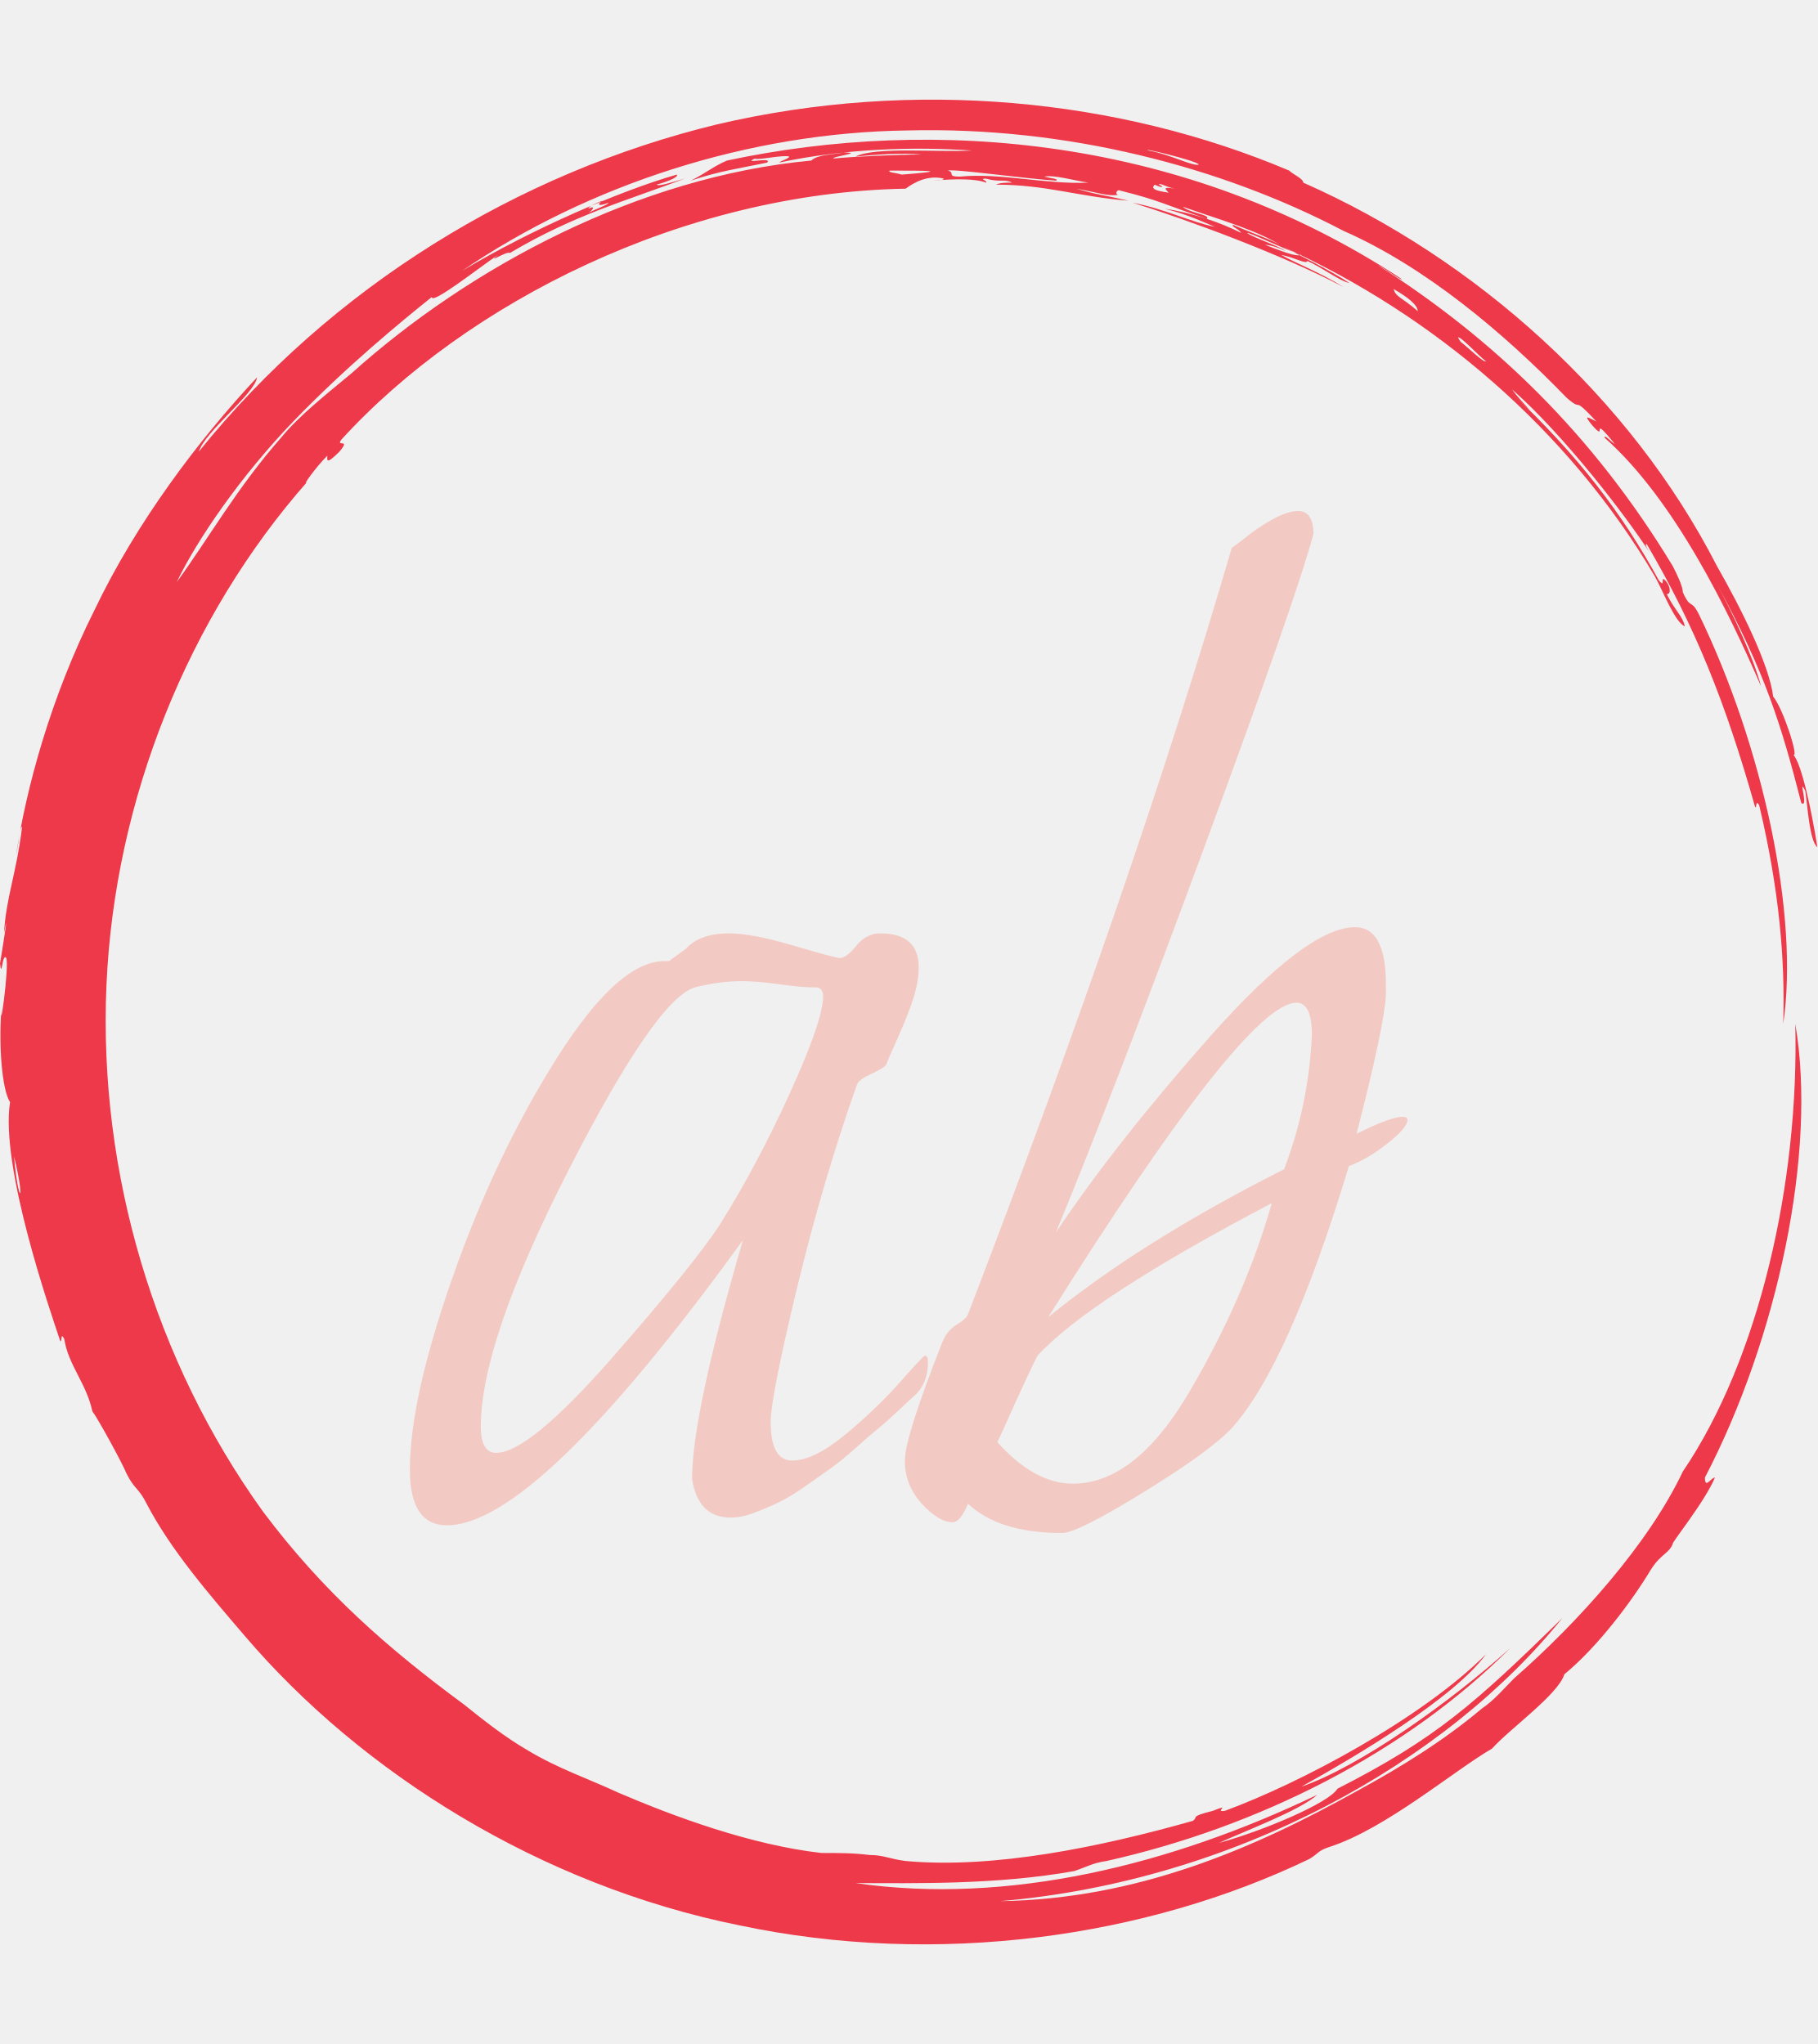
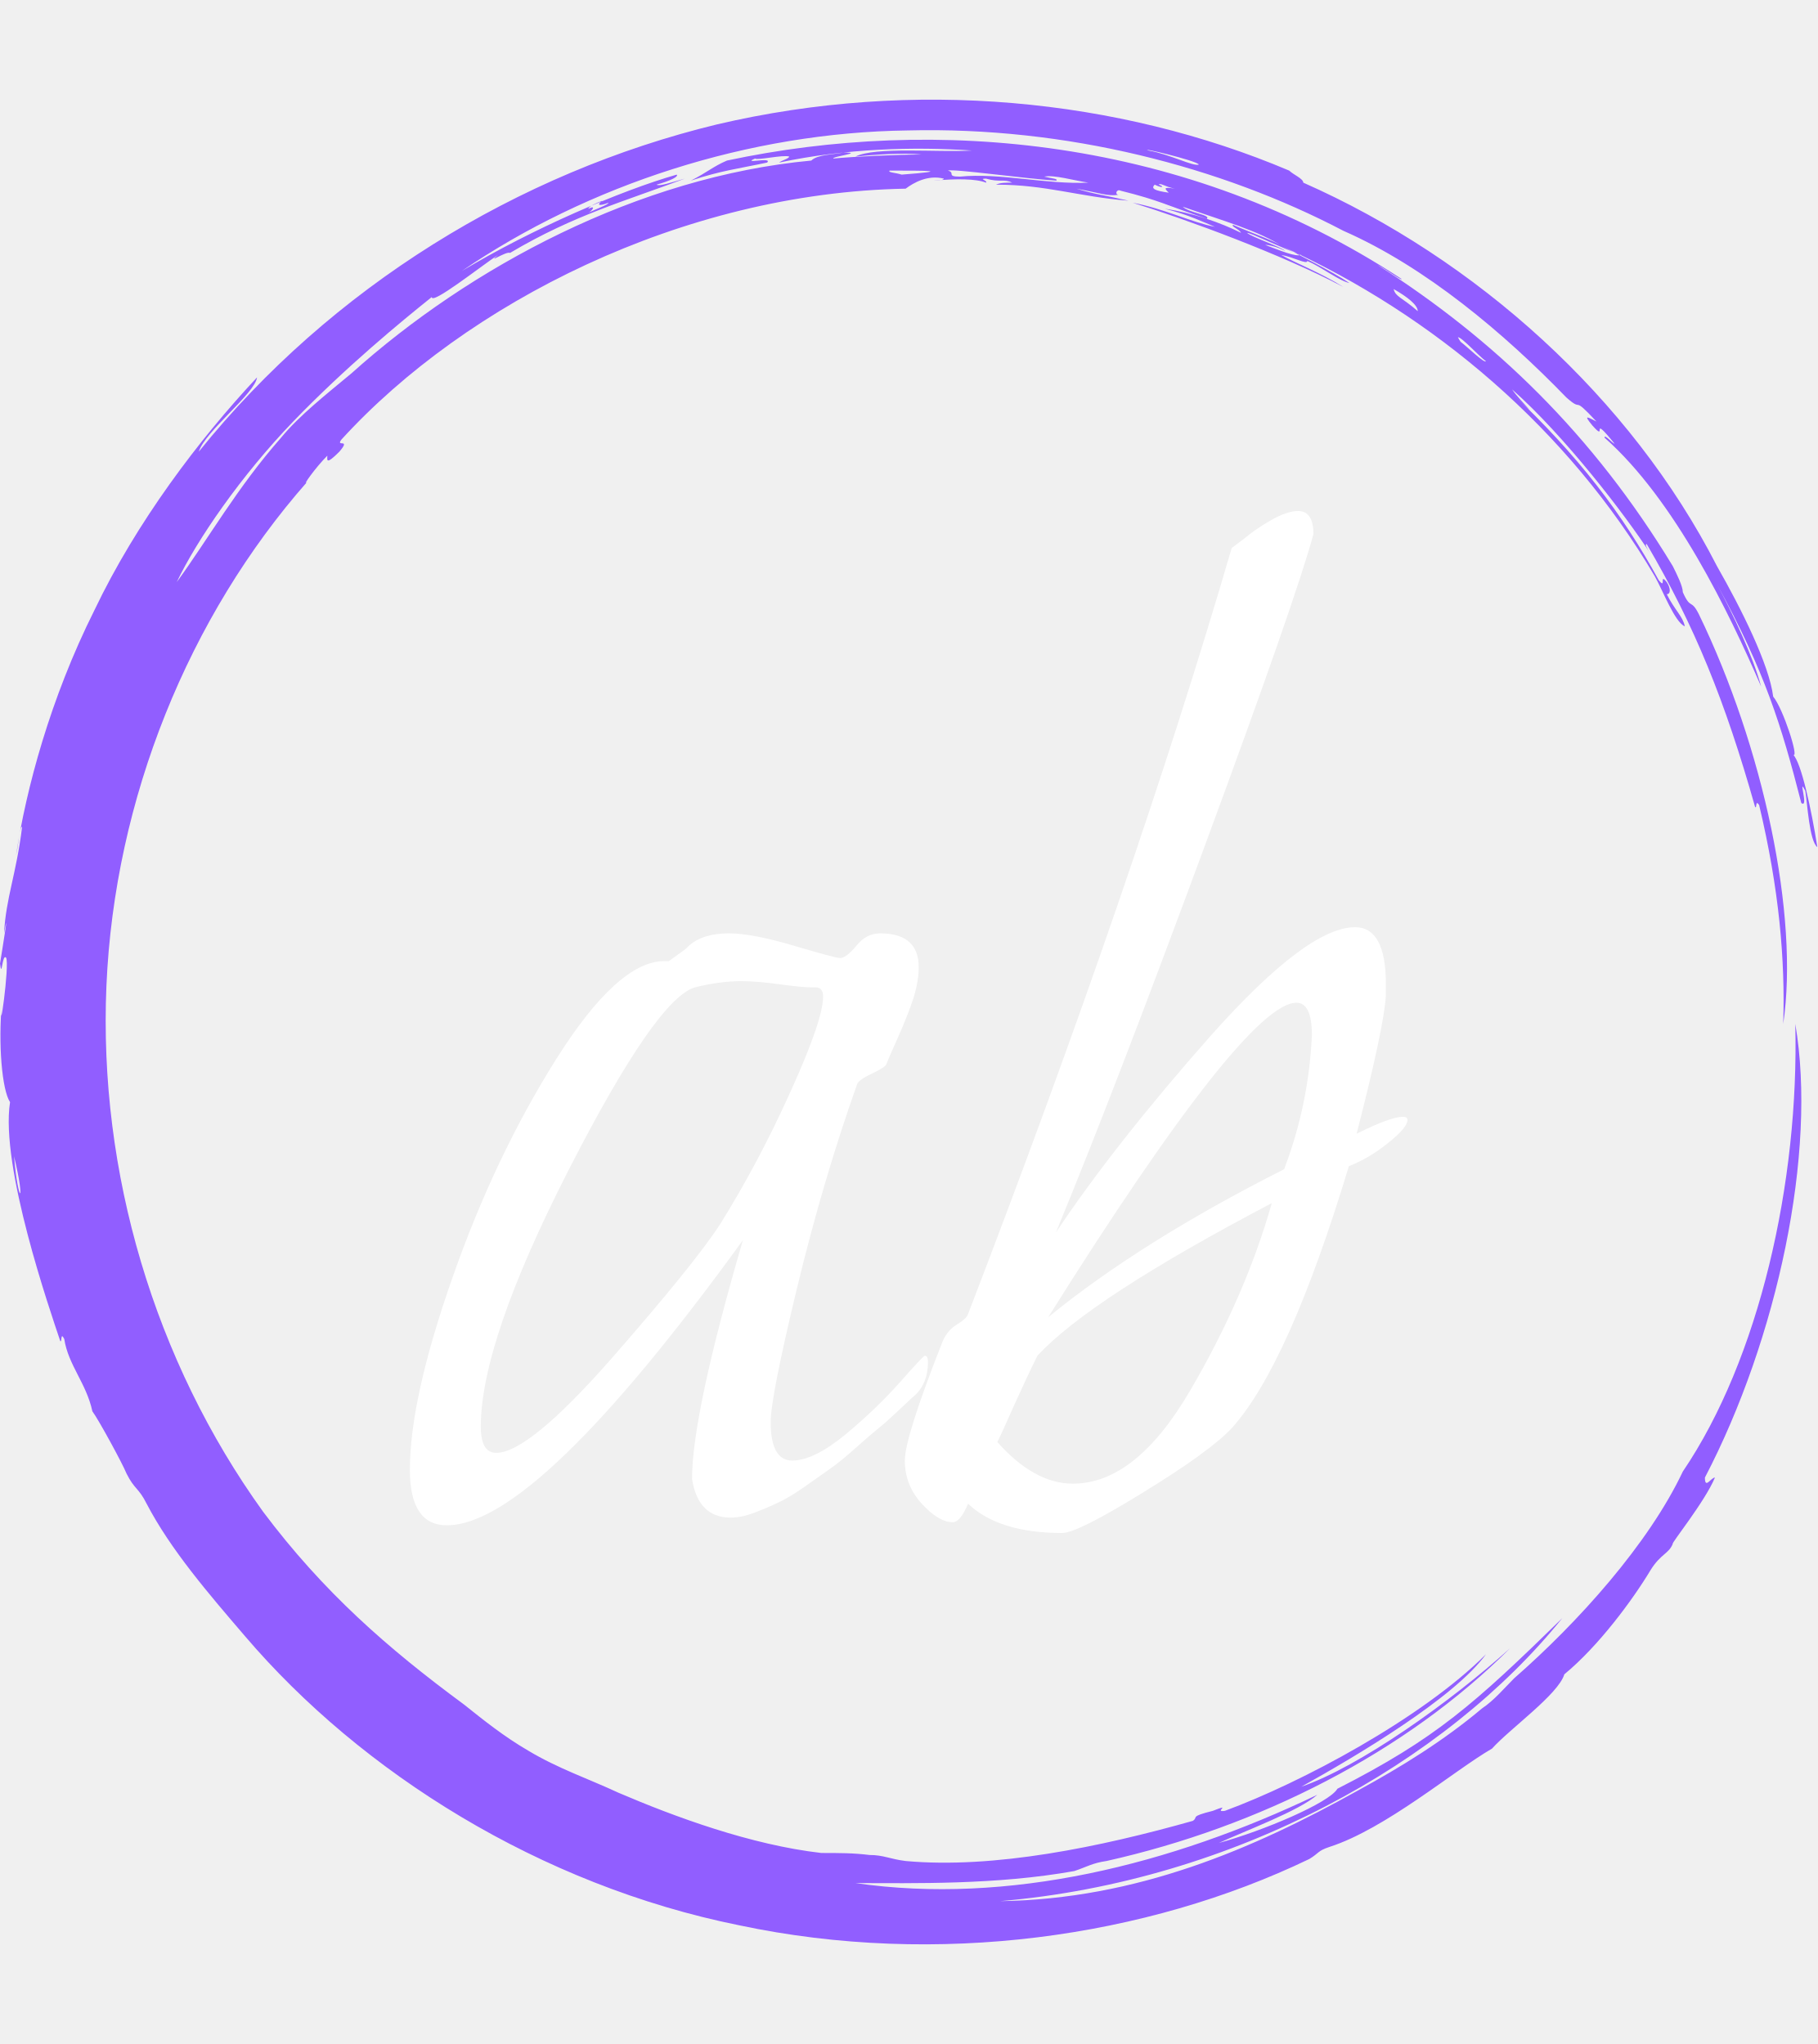
<svg xmlns="http://www.w3.org/2000/svg" version="1.1" width="2000" height="2250" viewBox="0 0 2000 2250">
  <g transform="matrix(1,0,0,1,0,0)">
    <svg viewBox="0 0 320 360" data-background-color="#ffffff" preserveAspectRatio="xMidYMid meet" height="2250" width="2000">
      <g id="tight-bounds" transform="matrix(1,0,0,1,0,0)">
        <svg viewBox="0 0 320 360" height="360" width="320">
          <g>
            <svg />
          </g>
          <g>
            <svg viewBox="0 0 320 360" height="360" width="320">
              <g>
-                 <path d="M219.58 41.008c0.707 0 6.365 2.829 9.547 3.89-1.061 0.354-3.536-0.707-6.365-1.768 0.707 0 2.122 0.354 3.536 1.06-0.707-0.707-6.011-2.475-6.718-3.182M166.895 30.047c1.061-0.354 13.436 1.414 19.094 1.768 0.354-0.354-0.707-0.354-2.122-0.707 1.768-0.354 5.304 0.707 7.779 1.06-7.425 0.354-15.558-1.768-22.629-1.06-2.475 0-0.707-0.707-2.122-1.061M156.641 30.047c6.365 0 11.315 0 2.121 0.707-1.061-0.354-2.475-0.354-2.121-0.707M256.707 59.395c0.707 0 3.536 3.182 4.95 4.243-0.354 0.354-3.182-2.475-4.596-3.536 0.354 0.354 0 0-0.354-0.707M249.635 54.798c-2.829-2.475-3.889-2.475-4.243-3.889 2.475 1.414 4.243 2.829 4.243 3.889M204.022 32.522c0.354-0.354 1.061 0.354 2.829 0.707-2.122-0.354-1.768 0-1.061 0.707-2.475-0.354-3.182-0.707-2.475-1.414 1.414 0.707 1.768 0.354 0.707 0M103.602 36.765c0-0.354 1.414-1.061 2.475-1.414-1.061 0.707-0.707 1.061 1.061 0.353 0 0.354-2.122 1.061-3.536 1.768 0.707-0.354 1.414-1.414 0-0.707M211.094 28.986c-1.061 0.354-4.95-1.768-8.84-2.475-2.122-0.707 8.486 1.768 8.84 2.475M2.475 203.66c2.122 8.84 0.707 8.486 0 0M2.829 150.621c0.354-1.414 0.707-5.304 1.06-4.95-1.061 8.486-2.829 12.376-3.182 18.74 1.061-5.657-0.354 3.182-0.707 5.304 0.354 2.829 0.354-1.768 1.061-1.06 0.707 1.061-1.414 15.912-0.707 7.779-0.707 7.425 0 15.558 1.414 17.679-1.768 11.315 7.072 36.773 8.84 42.077 0.354 0.354 0-1.768 0.707-0.353 0.707 4.597 3.889 7.779 4.95 12.729 1.061 1.414 5.304 9.193 6.011 10.962 1.414 2.829 2.122 2.475 3.536 5.303 4.243 8.133 10.961 15.912 17.326 23.337 20.508 24.044 51.978 43.845 86.984 50.918 35.006 7.425 71.779 2.122 100.419-11.669 1.768-1.061 1.414-1.414 3.536-2.122 9.901-3.182 21.923-13.436 28.641-17.326 3.182-3.536 11.669-9.547 12.73-13.082 6.011-4.95 12.022-13.083 15.204-18.387 1.768-2.829 3.182-2.829 3.889-4.597-0.354 0 5.657-7.425 7.426-11.668-0.707 0-1.768 2.122-1.768 0 12.729-24.398 19.801-57.282 15.911-79.912 0.707 27.934-6.365 59.05-19.801 78.851-6.011 12.729-18.387 26.519-29.701 36.42-1.768 1.768-3.536 3.889-5.658 5.304-6.718 5.657-14.144 10.254-21.922 14.497-18.387 10.254-38.895 19.094-62.94 19.447 41.37-3.536 78.497-24.398 99.006-49.856-15.558 15.204-22.276 21.215-39.602 30.055-1.414 2.475-13.083 7.425-20.862 9.547 4.597-2.122 14.144-5.657 17.326-8.486-25.812 12.376-54.453 19.448-81.326 15.558 10.254 0 24.751 0.354 38.541-2.121 2.122-0.707 3.182-1.414 5.658-1.768 26.873-6.011 52.685-19.094 71.072-37.481-10.608 9.547-26.519 20.862-36.774 24.398 9.547-5.304 26.873-15.558 32.53-23.337-11.315 11.315-32.53 22.63-45.966 27.58-2.122 0.354 1.414-1.414-2.122 0-4.243 1.061-2.475 1.061-3.536 1.768-16.265 4.597-35.006 8.486-50.563 7.072-2.829-0.354-3.889-1.061-6.365-1.061-2.829-0.354-5.304-0.354-8.486-0.354-12.376-1.414-25.812-6.365-35.713-10.607-5.304-2.475-10.608-4.243-15.912-7.426-4.243-2.475-7.779-5.304-11.314-8.132-13.436-9.901-24.751-19.801-35.36-33.945-19.094-26.519-28.994-59.757-27.58-92.641 1.414-32.884 14.497-65.061 35.359-88.752-1.061 1.061 1.414-2.475 3.536-4.596 0 0.707-0.354 1.768 2.122-0.707 2.122-2.475-0.707-0.707 0.353-2.122 21.923-24.044 60.111-43.492 99.36-44.199 1.414-1.061 3.889-2.475 6.718-1.768 0 0.354-1.768 0.354-1.768 0.354 3.889-0.354 7.425-0.354 9.193 0.353 0.354-0.354-1.414-0.707 0-0.707 2.475 0.707 3.182 0 4.597 0.707-1.061 0-2.122 0-2.829 0.354 8.84 0 14.497 2.122 23.337 2.829-4.597-1.061-5.657-1.061-9.193-2.122 3.889 0.707 5.657 1.414 7.425 1.061-0.707 0-0.354-1.061 0.354-0.707 7.072 1.768 7.779 2.475 15.204 4.95 0.707-0.707-3.182-1.061-4.243-2.122 7.072 2.475 13.436 4.243 17.68 7.072-1.414-1.061-5.657-2.475-8.84-3.889-0.354 0.354 1.061 0.707 1.414 1.414-3.536-1.768-8.486-3.536-13.436-4.243 4.243 1.061 7.072 2.475 8.84 3.182-3.889-0.707-8.84-3.182-14.498-4.243 9.193 2.829 26.519 9.193 37.127 14.851-3.889-2.475-8.486-4.243-10.961-5.657 2.122 0.354 4.597 1.768 4.597 1.06 2.475 1.061 5.657 3.536 7.425 3.89-3.182-2.122-9.547-5.304-11.668-6.365 26.519 12.022 50.21 32.177 65.414 57.989 1.414 2.475 3.536 8.133 5.304 8.84-0.354-1.768-1.768-2.829-3.182-5.657 0.707 0 0.707-1.061 0-2.122-1.414-1.768 0 1.414-1.415-0.354-6.365-11.669-14.144-21.923-26.165-33.237 6.718 6.365 1.768 1.768 0.353-0.354 9.193 8.133 19.801 21.923 24.398 28.995-0.707-1.061-1.061-1.768-0.707-1.768 8.486 14.497 13.79 27.58 19.094 46.32 0.354 0.354 0-1.414 0.707-0.353 3.536 14.851 4.597 27.227 4.243 38.541 2.829-19.094-3.536-48.796-14.851-72.133-1.414-2.829-1.414-0.707-2.829-3.889 0-1.061-1.061-3.182-1.768-4.597-14.144-23.337-31.47-39.956-51.978-53.038 1.414 0.707 4.243 2.829 4.244 2.475-38.188-25.105-82.387-28.641-118.807-20.862-2.475 1.061-3.536 2.122-6.365 3.536 5.304-1.768 8.486-2.122 13.437-3.183 1.061-1.061-4.597 0.354-2.122-0.707 0.354 0.354 4.95-0.707 6.011-0.353 0 0.354-1.414 0.707-1.768 1.06 11.669-2.475 23.691-2.829 33.945-2.121-6.011 0.354-16.972-0.707-20.508 1.061 3.536-0.354 8.486-0.707 11.668-0.354-4.243 0-12.022 0.354-15.558 0.707-0.354-0.354 5.657-1.061 1.768-1.06-1.768 0.354-4.597 0.354-5.657 1.414-30.409 2.829-60.111 18.74-80.973 37.481-4.243 3.536-9.193 7.425-12.375 11.314-7.779 8.84-12.729 17.68-18.387 25.459 3.536-7.425 11.315-18.74 20.508-28.287 9.193-9.547 19.094-17.68 24.398-21.923 0 1.414 8.486-5.304 11.669-7.425-2.122 1.768 1.414-0.707 2.121-0.354 11.315-6.718 20.508-9.193 30.763-13.083-2.475 0.707-4.597 1.414-4.951 1.061 2.475-0.707 3.889-1.414 3.536-1.768-9.901 2.829-25.459 9.547-37.834 16.972 22.276-15.204 50.564-24.398 78.497-24.751 27.934-0.707 55.16 6.365 76.729 17.68 14.497 6.365 28.287 18.033 39.249 29.348 3.182 2.829 0.707-0.707 5.304 4.243-1.414-0.707-2.475-1.414-0.707 0.707 2.829 3.182-0.707-2.475 3.889 3.182-0.354 0-1.768-1.768-1.768-1.061 12.376 10.961 21.923 30.762 27.58 43.846-1.414-5.304-4.95-12.729-7.779-18.033 8.486 15.558 11.315 24.751 14.851 38.541 1.414 1.061-0.707-4.95 0.707-2.121 0.354 2.122 0.707 8.84 2.122 9.9-1.061-6.718-2.829-14.851-4.243-16.265 1.061 0.707-1.768-8.133-3.536-10.254-0.707-5.657-5.657-15.558-9.901-22.984-15.204-29.702-42.431-54.099-72.839-67.536 0-0.707-1.768-1.414-2.476-2.121-30.055-12.729-66.122-16.265-100.773-8.133-35.006 8.486-67.889 28.641-91.227 57.636 1.061-3.536 9.901-10.254 10.255-13.083-10.254 10.961-21.215 25.459-28.641 41.016-7.779 15.558-12.022 31.47-13.79 43.138" fill="#ed3949" fill-rule="nonzero" stroke="none" stroke-width="1" stroke-linecap="butt" stroke-linejoin="miter" stroke-miterlimit="10" stroke-dasharray="" stroke-dashoffset="0" font-family="none" font-weight="none" font-size="none" text-anchor="none" style="mix-blend-mode: normal" data-fill-palette-color="tertiary" />
+                 <path d="M219.58 41.008c0.707 0 6.365 2.829 9.547 3.89-1.061 0.354-3.536-0.707-6.365-1.768 0.707 0 2.122 0.354 3.536 1.06-0.707-0.707-6.011-2.475-6.718-3.182M166.895 30.047c1.061-0.354 13.436 1.414 19.094 1.768 0.354-0.354-0.707-0.354-2.122-0.707 1.768-0.354 5.304 0.707 7.779 1.06-7.425 0.354-15.558-1.768-22.629-1.06-2.475 0-0.707-0.707-2.122-1.061M156.641 30.047c6.365 0 11.315 0 2.121 0.707-1.061-0.354-2.475-0.354-2.121-0.707M256.707 59.395c0.707 0 3.536 3.182 4.95 4.243-0.354 0.354-3.182-2.475-4.596-3.536 0.354 0.354 0 0-0.354-0.707M249.635 54.798c-2.829-2.475-3.889-2.475-4.243-3.889 2.475 1.414 4.243 2.829 4.243 3.889M204.022 32.522c0.354-0.354 1.061 0.354 2.829 0.707-2.122-0.354-1.768 0-1.061 0.707-2.475-0.354-3.182-0.707-2.475-1.414 1.414 0.707 1.768 0.354 0.707 0M103.602 36.765c0-0.354 1.414-1.061 2.475-1.414-1.061 0.707-0.707 1.061 1.061 0.353 0 0.354-2.122 1.061-3.536 1.768 0.707-0.354 1.414-1.414 0-0.707M211.094 28.986c-1.061 0.354-4.95-1.768-8.84-2.475-2.122-0.707 8.486 1.768 8.84 2.475M2.475 203.66c2.122 8.84 0.707 8.486 0 0M2.829 150.621c0.354-1.414 0.707-5.304 1.06-4.95-1.061 8.486-2.829 12.376-3.182 18.74 1.061-5.657-0.354 3.182-0.707 5.304 0.354 2.829 0.354-1.768 1.061-1.06 0.707 1.061-1.414 15.912-0.707 7.779-0.707 7.425 0 15.558 1.414 17.679-1.768 11.315 7.072 36.773 8.84 42.077 0.354 0.354 0-1.768 0.707-0.353 0.707 4.597 3.889 7.779 4.95 12.729 1.061 1.414 5.304 9.193 6.011 10.962 1.414 2.829 2.122 2.475 3.536 5.303 4.243 8.133 10.961 15.912 17.326 23.337 20.508 24.044 51.978 43.845 86.984 50.918 35.006 7.425 71.779 2.122 100.419-11.669 1.768-1.061 1.414-1.414 3.536-2.122 9.901-3.182 21.923-13.436 28.641-17.326 3.182-3.536 11.669-9.547 12.73-13.082 6.011-4.95 12.022-13.083 15.204-18.387 1.768-2.829 3.182-2.829 3.889-4.597-0.354 0 5.657-7.425 7.426-11.668-0.707 0-1.768 2.122-1.768 0 12.729-24.398 19.801-57.282 15.911-79.912 0.707 27.934-6.365 59.05-19.801 78.851-6.011 12.729-18.387 26.519-29.701 36.42-1.768 1.768-3.536 3.889-5.658 5.304-6.718 5.657-14.144 10.254-21.922 14.497-18.387 10.254-38.895 19.094-62.94 19.447 41.37-3.536 78.497-24.398 99.006-49.856-15.558 15.204-22.276 21.215-39.602 30.055-1.414 2.475-13.083 7.425-20.862 9.547 4.597-2.122 14.144-5.657 17.326-8.486-25.812 12.376-54.453 19.448-81.326 15.558 10.254 0 24.751 0.354 38.541-2.121 2.122-0.707 3.182-1.414 5.658-1.768 26.873-6.011 52.685-19.094 71.072-37.481-10.608 9.547-26.519 20.862-36.774 24.398 9.547-5.304 26.873-15.558 32.53-23.337-11.315 11.315-32.53 22.63-45.966 27.58-2.122 0.354 1.414-1.414-2.122 0-4.243 1.061-2.475 1.061-3.536 1.768-16.265 4.597-35.006 8.486-50.563 7.072-2.829-0.354-3.889-1.061-6.365-1.061-2.829-0.354-5.304-0.354-8.486-0.354-12.376-1.414-25.812-6.365-35.713-10.607-5.304-2.475-10.608-4.243-15.912-7.426-4.243-2.475-7.779-5.304-11.314-8.132-13.436-9.901-24.751-19.801-35.36-33.945-19.094-26.519-28.994-59.757-27.58-92.641 1.414-32.884 14.497-65.061 35.359-88.752-1.061 1.061 1.414-2.475 3.536-4.596 0 0.707-0.354 1.768 2.122-0.707 2.122-2.475-0.707-0.707 0.353-2.122 21.923-24.044 60.111-43.492 99.36-44.199 1.414-1.061 3.889-2.475 6.718-1.768 0 0.354-1.768 0.354-1.768 0.354 3.889-0.354 7.425-0.354 9.193 0.353 0.354-0.354-1.414-0.707 0-0.707 2.475 0.707 3.182 0 4.597 0.707-1.061 0-2.122 0-2.829 0.354 8.84 0 14.497 2.122 23.337 2.829-4.597-1.061-5.657-1.061-9.193-2.122 3.889 0.707 5.657 1.414 7.425 1.061-0.707 0-0.354-1.061 0.354-0.707 7.072 1.768 7.779 2.475 15.204 4.95 0.707-0.707-3.182-1.061-4.243-2.122 7.072 2.475 13.436 4.243 17.68 7.072-1.414-1.061-5.657-2.475-8.84-3.889-0.354 0.354 1.061 0.707 1.414 1.414-3.536-1.768-8.486-3.536-13.436-4.243 4.243 1.061 7.072 2.475 8.84 3.182-3.889-0.707-8.84-3.182-14.498-4.243 9.193 2.829 26.519 9.193 37.127 14.851-3.889-2.475-8.486-4.243-10.961-5.657 2.122 0.354 4.597 1.768 4.597 1.06 2.475 1.061 5.657 3.536 7.425 3.89-3.182-2.122-9.547-5.304-11.668-6.365 26.519 12.022 50.21 32.177 65.414 57.989 1.414 2.475 3.536 8.133 5.304 8.84-0.354-1.768-1.768-2.829-3.182-5.657 0.707 0 0.707-1.061 0-2.122-1.414-1.768 0 1.414-1.415-0.354-6.365-11.669-14.144-21.923-26.165-33.237 6.718 6.365 1.768 1.768 0.353-0.354 9.193 8.133 19.801 21.923 24.398 28.995-0.707-1.061-1.061-1.768-0.707-1.768 8.486 14.497 13.79 27.58 19.094 46.32 0.354 0.354 0-1.414 0.707-0.353 3.536 14.851 4.597 27.227 4.243 38.541 2.829-19.094-3.536-48.796-14.851-72.133-1.414-2.829-1.414-0.707-2.829-3.889 0-1.061-1.061-3.182-1.768-4.597-14.144-23.337-31.47-39.956-51.978-53.038 1.414 0.707 4.243 2.829 4.244 2.475-38.188-25.105-82.387-28.641-118.807-20.862-2.475 1.061-3.536 2.122-6.365 3.536 5.304-1.768 8.486-2.122 13.437-3.183 1.061-1.061-4.597 0.354-2.122-0.707 0.354 0.354 4.95-0.707 6.011-0.353 0 0.354-1.414 0.707-1.768 1.06 11.669-2.475 23.691-2.829 33.945-2.121-6.011 0.354-16.972-0.707-20.508 1.061 3.536-0.354 8.486-0.707 11.668-0.354-4.243 0-12.022 0.354-15.558 0.707-0.354-0.354 5.657-1.061 1.768-1.06-1.768 0.354-4.597 0.354-5.657 1.414-30.409 2.829-60.111 18.74-80.973 37.481-4.243 3.536-9.193 7.425-12.375 11.314-7.779 8.84-12.729 17.68-18.387 25.459 3.536-7.425 11.315-18.74 20.508-28.287 9.193-9.547 19.094-17.68 24.398-21.923 0 1.414 8.486-5.304 11.669-7.425-2.122 1.768 1.414-0.707 2.121-0.354 11.315-6.718 20.508-9.193 30.763-13.083-2.475 0.707-4.597 1.414-4.951 1.061 2.475-0.707 3.889-1.414 3.536-1.768-9.901 2.829-25.459 9.547-37.834 16.972 22.276-15.204 50.564-24.398 78.497-24.751 27.934-0.707 55.16 6.365 76.729 17.68 14.497 6.365 28.287 18.033 39.249 29.348 3.182 2.829 0.707-0.707 5.304 4.243-1.414-0.707-2.475-1.414-0.707 0.707 2.829 3.182-0.707-2.475 3.889 3.182-0.354 0-1.768-1.768-1.768-1.061 12.376 10.961 21.923 30.762 27.58 43.846-1.414-5.304-4.95-12.729-7.779-18.033 8.486 15.558 11.315 24.751 14.851 38.541 1.414 1.061-0.707-4.95 0.707-2.121 0.354 2.122 0.707 8.84 2.122 9.9-1.061-6.718-2.829-14.851-4.243-16.265 1.061 0.707-1.768-8.133-3.536-10.254-0.707-5.657-5.657-15.558-9.901-22.984-15.204-29.702-42.431-54.099-72.839-67.536 0-0.707-1.768-1.414-2.476-2.121-30.055-12.729-66.122-16.265-100.773-8.133-35.006 8.486-67.889 28.641-91.227 57.636 1.061-3.536 9.901-10.254 10.255-13.083-10.254 10.961-21.215 25.459-28.641 41.016-7.779 15.558-12.022 31.47-13.79 43.138" fill="#915eff" fill-rule="nonzero" stroke="none" stroke-width="1" stroke-linecap="butt" stroke-linejoin="miter" stroke-miterlimit="10" stroke-dasharray="" stroke-dashoffset="0" font-family="none" font-weight="none" font-size="none" text-anchor="none" style="mix-blend-mode: normal" data-fill-palette-color="tertiary" />
              </g>
              <g transform="matrix(1,0,0,1,72.17195,90)">
                <svg viewBox="0 0 175.656 180" height="180" width="175.656">
                  <g>
                    <svg viewBox="0 0 175.656 180" height="180" width="175.656">
                      <g>
                        <svg viewBox="0 0 175.656 180" height="180" width="175.656">
                          <g>
                            <svg viewBox="0 0 175.656 180" height="180" width="175.656">
                              <g id="textblocktransform">
                                <svg viewBox="0 0 175.656 180" height="180" width="175.656" id="textblock">
                                  <g>
                                    <svg viewBox="0 0 175.656 180" height="180" width="175.656">
                                      <g transform="matrix(1,0,0,1,0,0)">
-                                         <svg width="175.656" viewBox="0.3 -32.75 32.35 33.15" height="180" data-palette-color="#f3cac3">
-                                           <path d="M16.6-4L16.6-4Q16.55-3.95 16.15-3.58 15.75-3.2 15.5-3 15.25-2.8 14.78-2.38 14.3-1.95 13.95-1.7 13.6-1.45 13.1-1.1 12.6-0.75 12.23-0.58 11.85-0.4 11.45-0.25 11.05-0.1 10.7-0.1L10.7-0.1Q9.65-0.1 9.45-1.35L9.45-1.35Q9.45-3.45 11.1-9.1L11.1-9.1Q4.4 0.15 1.5 0.15L1.5 0.15Q0.3 0.15 0.3-1.65L0.3-1.65Q0.3-3.95 1.68-7.88 3.05-11.8 5.05-14.98 7.05-18.15 8.55-18.15L8.55-18.15 8.7-18.15 9.25-18.55Q9.7-19.05 10.65-19.05L10.65-19.05Q11.4-19.05 12.75-18.65 14.1-18.25 14.25-18.25L14.25-18.25Q14.45-18.25 14.78-18.65 15.1-19.05 15.55-19.05L15.55-19.05Q16.8-19.05 16.8-17.95L16.8-17.95Q16.8-17.5 16.63-16.95 16.45-16.4 16.13-15.68 15.8-14.95 15.75-14.8L15.75-14.8Q15.7-14.7 15.28-14.5 14.85-14.3 14.8-14.15L14.8-14.15Q13.7-11.05 12.85-7.53 12-4 12-3.2L12-3.2Q12-1.95 12.7-1.95 13.4-1.95 14.43-2.8 15.45-3.65 16.2-4.5 16.95-5.35 17-5.35L17-5.35Q17.1-5.35 17.1-5.15L17.1-5.15Q17.1-4.4 16.6-4ZM13.45-17.3L13.3-17.3Q13-17.3 12.28-17.4 11.55-17.5 11.05-17.5L11.05-17.5Q10.35-17.5 9.55-17.3L9.55-17.3Q8.3-16.95 5.45-11.38 2.6-5.8 2.6-3.05L2.6-3.05Q2.6-2.2 3.1-2.2L3.1-2.2Q4.15-2.2 6.83-5.25 9.5-8.3 10.35-9.6L10.35-9.6Q11.6-11.6 12.65-13.93 13.7-16.25 13.7-17L13.7-17Q13.7-17.3 13.45-17.3L13.45-17.3ZM18.4-0.55L18.4-0.55Q18.15 0.05 17.9 0.05L17.9 0.05Q17.45 0.05 16.9-0.55 16.35-1.15 16.35-1.95L16.35-1.95Q16.35-2.7 17.55-5.75L17.55-5.75Q17.7-6.15 18.02-6.35 18.35-6.55 18.4-6.7L18.4-6.7Q23.8-20.75 26.95-31.55L26.95-31.55 27.35-31.85Q27.7-32.15 28.22-32.45 28.75-32.75 29.1-32.75L29.1-32.75Q29.6-32.75 29.6-32L29.6-32Q29.05-29.95 26.1-21.95 23.15-13.95 21.25-9.35L21.25-9.35Q23.15-12.2 26.27-15.73 29.4-19.25 30.95-19.25L30.95-19.25Q31.95-19.25 31.95-17.4L31.95-17.4 31.95-17.05Q31.9-16.05 31-12.55L31-12.55Q32.1-13.1 32.5-13.1L32.5-13.1Q32.65-13.1 32.65-13L32.65-13Q32.65-12.75 32.02-12.25 31.4-11.75 30.75-11.5L30.75-11.5Q28.8-5.05 26.95-3L26.95-3Q26.25-2.25 24.1-0.93 21.95 0.4 21.45 0.4L21.45 0.4Q19.4 0.4 18.4-0.55ZM28.25-10.3L28.25-10.3Q22.35-7.2 20.65-5.35L20.65-5.35Q20.35-4.75 19.92-3.8 19.5-2.85 19.35-2.55L19.35-2.55Q20.55-1.2 21.8-1.2L21.8-1.2Q23.85-1.2 25.62-4.25 27.4-7.3 28.25-10.3ZM28.65-11.4L28.65-11.4Q29.45-13.5 29.55-15.75L29.55-15.75Q29.55-16.8 29.05-16.8L29.05-16.8Q27.4-16.8 21-6.6L21-6.6Q24-9.05 28.65-11.4Z" opacity="1" transform="matrix(1,0,0,1,0,0)" fill="#f3cac3" class="wordmark-text-0" data-fill-palette-color="primary" id="text-0" />
+                                         <svg width="175.656" viewBox="0.3 -32.75 32.35 33.15" height="180" data-palette-color="#ffffff">
+                                           <path d="M16.6-4L16.6-4Q16.55-3.95 16.15-3.58 15.75-3.2 15.5-3 15.25-2.8 14.78-2.38 14.3-1.95 13.95-1.7 13.6-1.45 13.1-1.1 12.6-0.75 12.23-0.58 11.85-0.4 11.45-0.25 11.05-0.1 10.7-0.1L10.7-0.1Q9.65-0.1 9.45-1.35L9.45-1.35Q9.45-3.45 11.1-9.1L11.1-9.1Q4.4 0.15 1.5 0.15L1.5 0.15Q0.3 0.15 0.3-1.65L0.3-1.65Q0.3-3.95 1.68-7.88 3.05-11.8 5.05-14.98 7.05-18.15 8.55-18.15L8.55-18.15 8.7-18.15 9.25-18.55Q9.7-19.05 10.65-19.05L10.65-19.05Q11.4-19.05 12.75-18.65 14.1-18.25 14.25-18.25L14.25-18.25Q14.45-18.25 14.78-18.65 15.1-19.05 15.55-19.05L15.55-19.05Q16.8-19.05 16.8-17.95L16.8-17.95Q16.8-17.5 16.63-16.95 16.45-16.4 16.13-15.68 15.8-14.95 15.75-14.8L15.75-14.8Q15.7-14.7 15.28-14.5 14.85-14.3 14.8-14.15L14.8-14.15Q13.7-11.05 12.85-7.53 12-4 12-3.2L12-3.2Q12-1.95 12.7-1.95 13.4-1.95 14.43-2.8 15.45-3.65 16.2-4.5 16.95-5.35 17-5.35L17-5.35Q17.1-5.35 17.1-5.15L17.1-5.15Q17.1-4.4 16.6-4ZM13.45-17.3L13.3-17.3Q13-17.3 12.28-17.4 11.55-17.5 11.05-17.5L11.05-17.5Q10.35-17.5 9.55-17.3L9.55-17.3Q8.3-16.95 5.45-11.38 2.6-5.8 2.6-3.05L2.6-3.05Q2.6-2.2 3.1-2.2L3.1-2.2Q4.15-2.2 6.83-5.25 9.5-8.3 10.35-9.6L10.35-9.6Q11.6-11.6 12.65-13.93 13.7-16.25 13.7-17L13.7-17Q13.7-17.3 13.45-17.3L13.45-17.3ZM18.4-0.55L18.4-0.55Q18.15 0.05 17.9 0.05L17.9 0.05Q17.45 0.05 16.9-0.55 16.35-1.15 16.35-1.95L16.35-1.95Q16.35-2.7 17.55-5.75L17.55-5.75Q17.7-6.15 18.02-6.35 18.35-6.55 18.4-6.7L18.4-6.7Q23.8-20.75 26.95-31.55L26.95-31.55 27.35-31.85Q27.7-32.15 28.22-32.45 28.75-32.75 29.1-32.75L29.1-32.75Q29.6-32.75 29.6-32L29.6-32Q29.05-29.95 26.1-21.95 23.15-13.95 21.25-9.35L21.25-9.35Q23.15-12.2 26.27-15.73 29.4-19.25 30.95-19.25L30.95-19.25Q31.95-19.25 31.95-17.4L31.95-17.4 31.95-17.05Q31.9-16.05 31-12.55L31-12.55Q32.1-13.1 32.5-13.1L32.5-13.1Q32.65-13.1 32.65-13L32.65-13Q32.65-12.75 32.02-12.25 31.4-11.75 30.75-11.5L30.75-11.5Q28.8-5.05 26.95-3L26.95-3Q26.25-2.25 24.1-0.93 21.95 0.4 21.45 0.4L21.45 0.4Q19.4 0.4 18.4-0.55ZM28.25-10.3L28.25-10.3Q22.35-7.2 20.65-5.35L20.65-5.35Q20.35-4.75 19.92-3.8 19.5-2.85 19.35-2.55L19.35-2.55Q20.55-1.2 21.8-1.2L21.8-1.2Q23.85-1.2 25.62-4.25 27.4-7.3 28.25-10.3ZM28.65-11.4L28.65-11.4Q29.45-13.5 29.55-15.75L29.55-15.75Q29.55-16.8 29.05-16.8L29.05-16.8Q27.4-16.8 21-6.6L21-6.6Q24-9.05 28.65-11.4Z" opacity="1" transform="matrix(1,0,0,1,0,0)" fill="#ffffff" class="wordmark-text-0" data-fill-palette-color="primary" id="text-0" />
                                        </svg>
                                      </g>
                                    </svg>
                                  </g>
                                </svg>
                              </g>
                            </svg>
                          </g>
                          <g />
                        </svg>
                      </g>
                    </svg>
                  </g>
                </svg>
              </g>
            </svg>
          </g>
          <defs />
        </svg>
        <rect width="320" height="360" fill="none" stroke="none" visibility="hidden" />
      </g>
    </svg>
  </g>
</svg>
